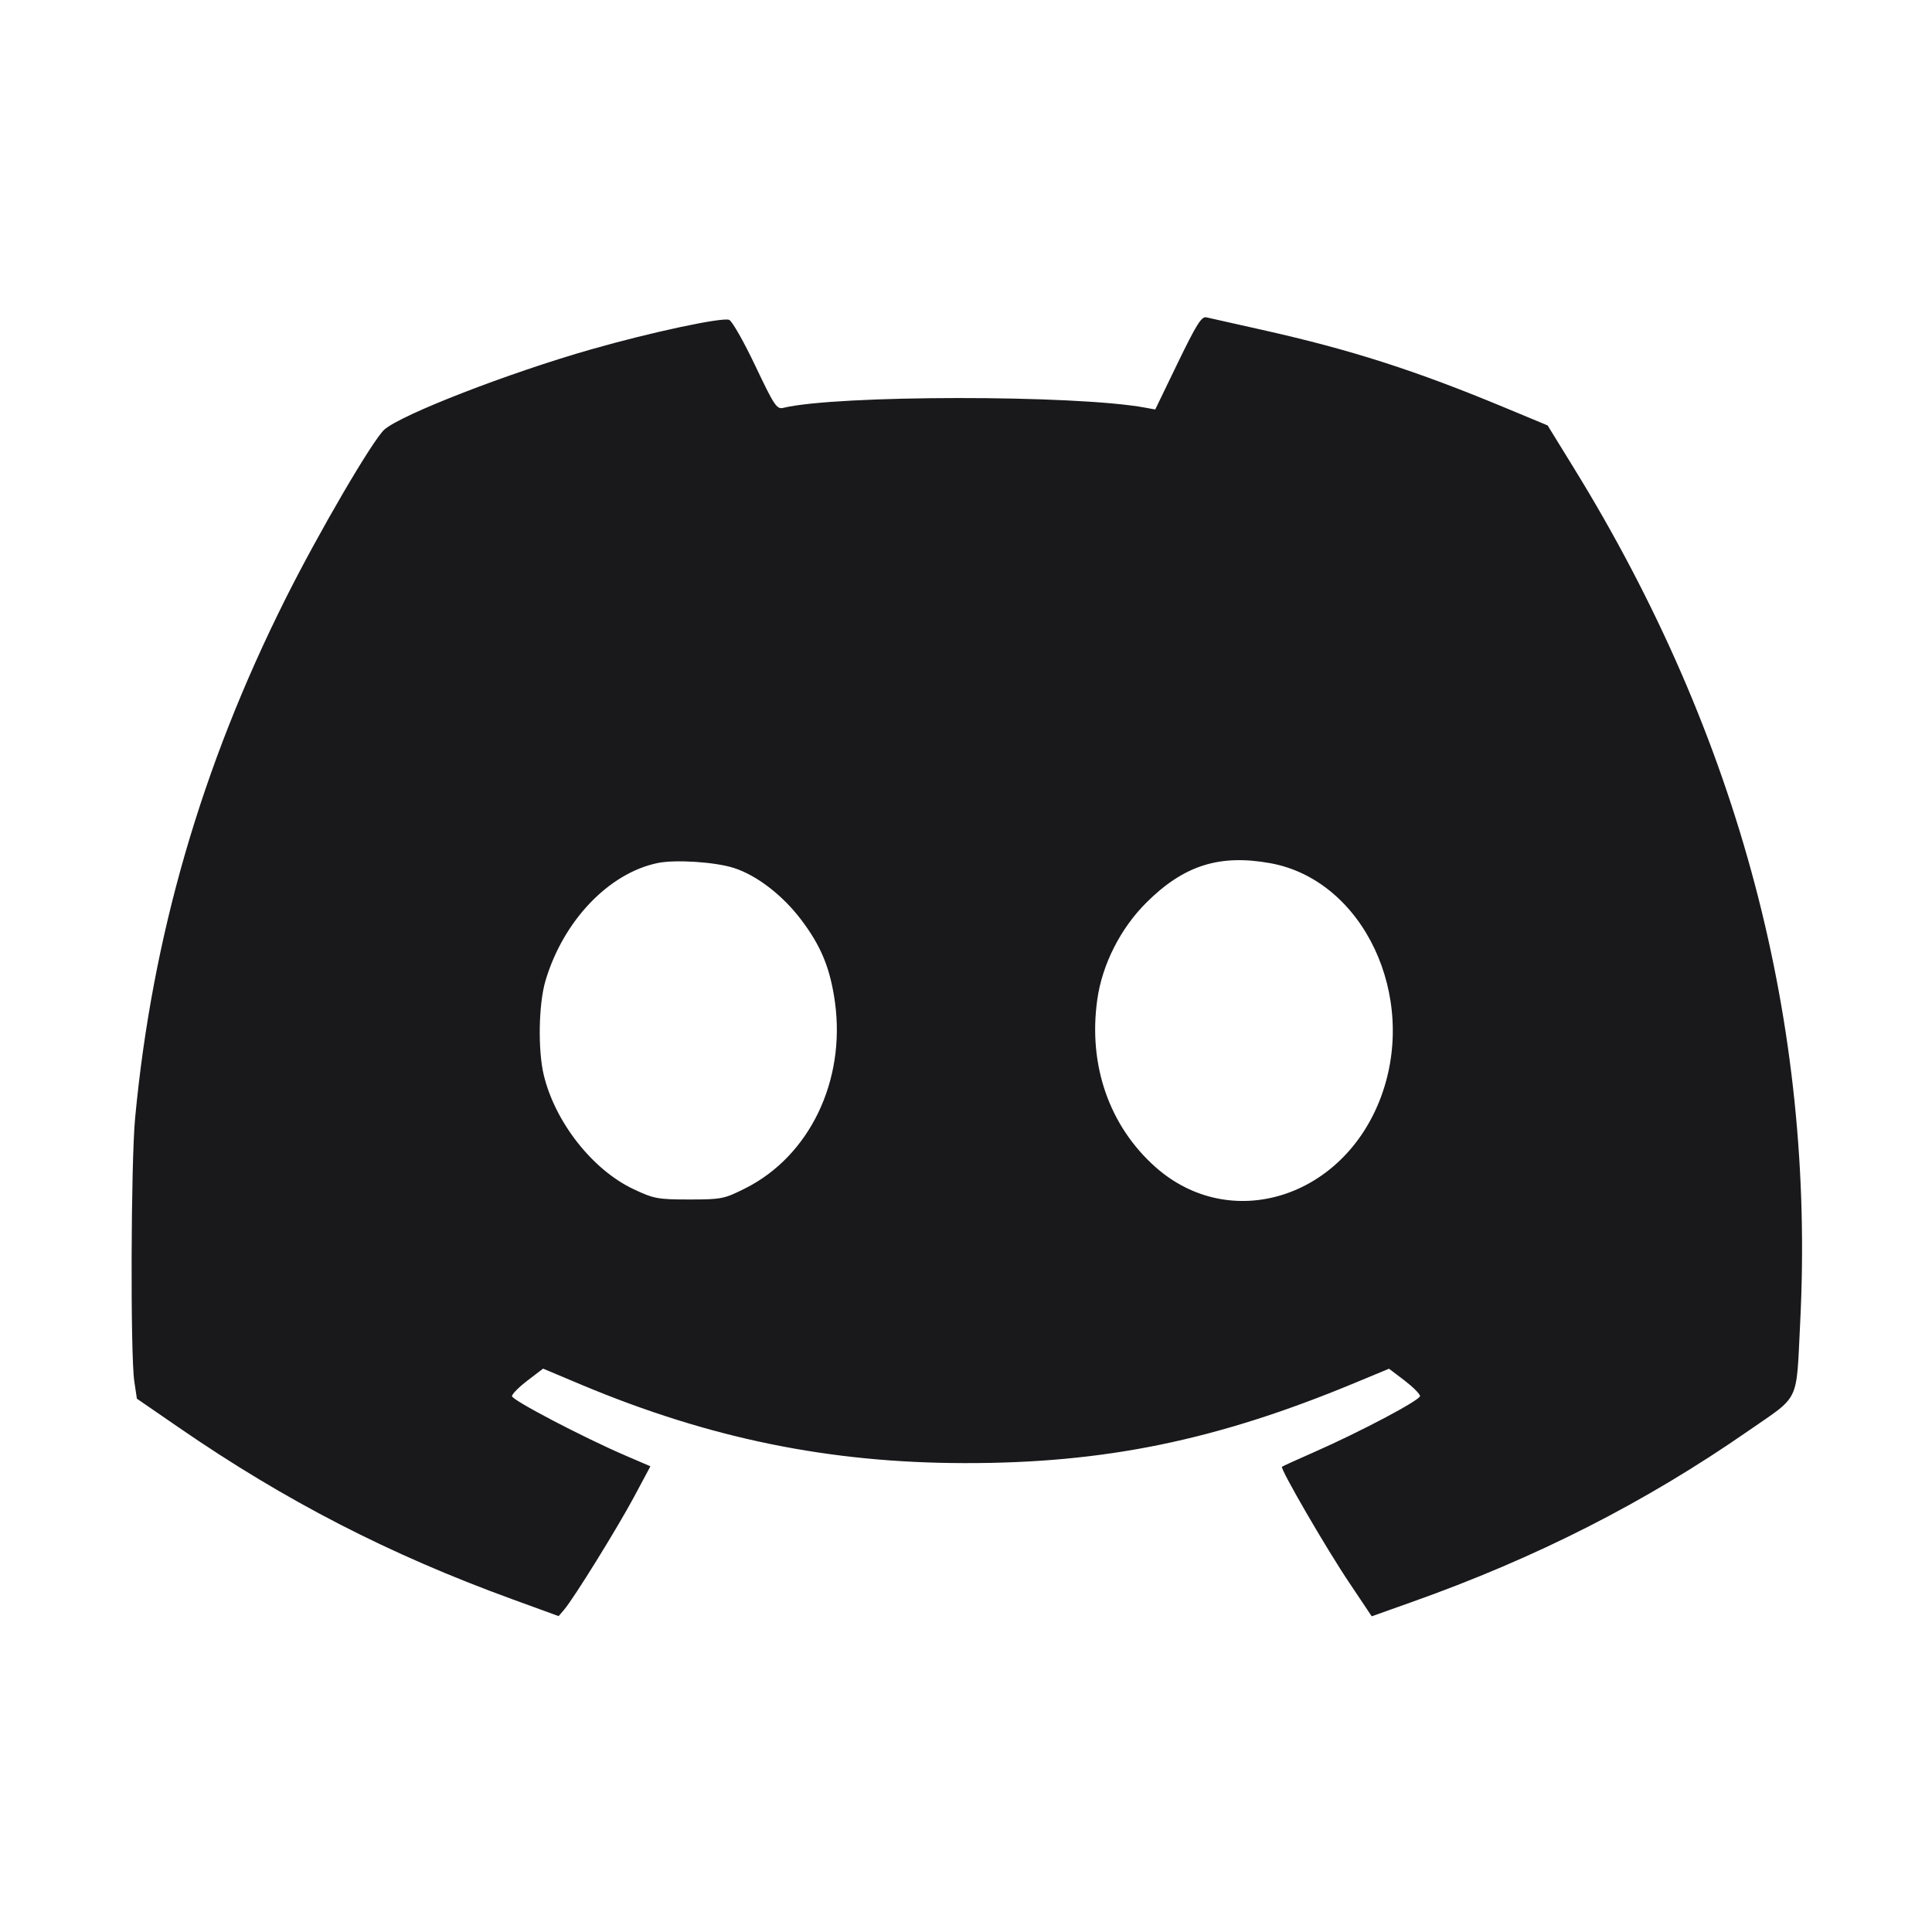
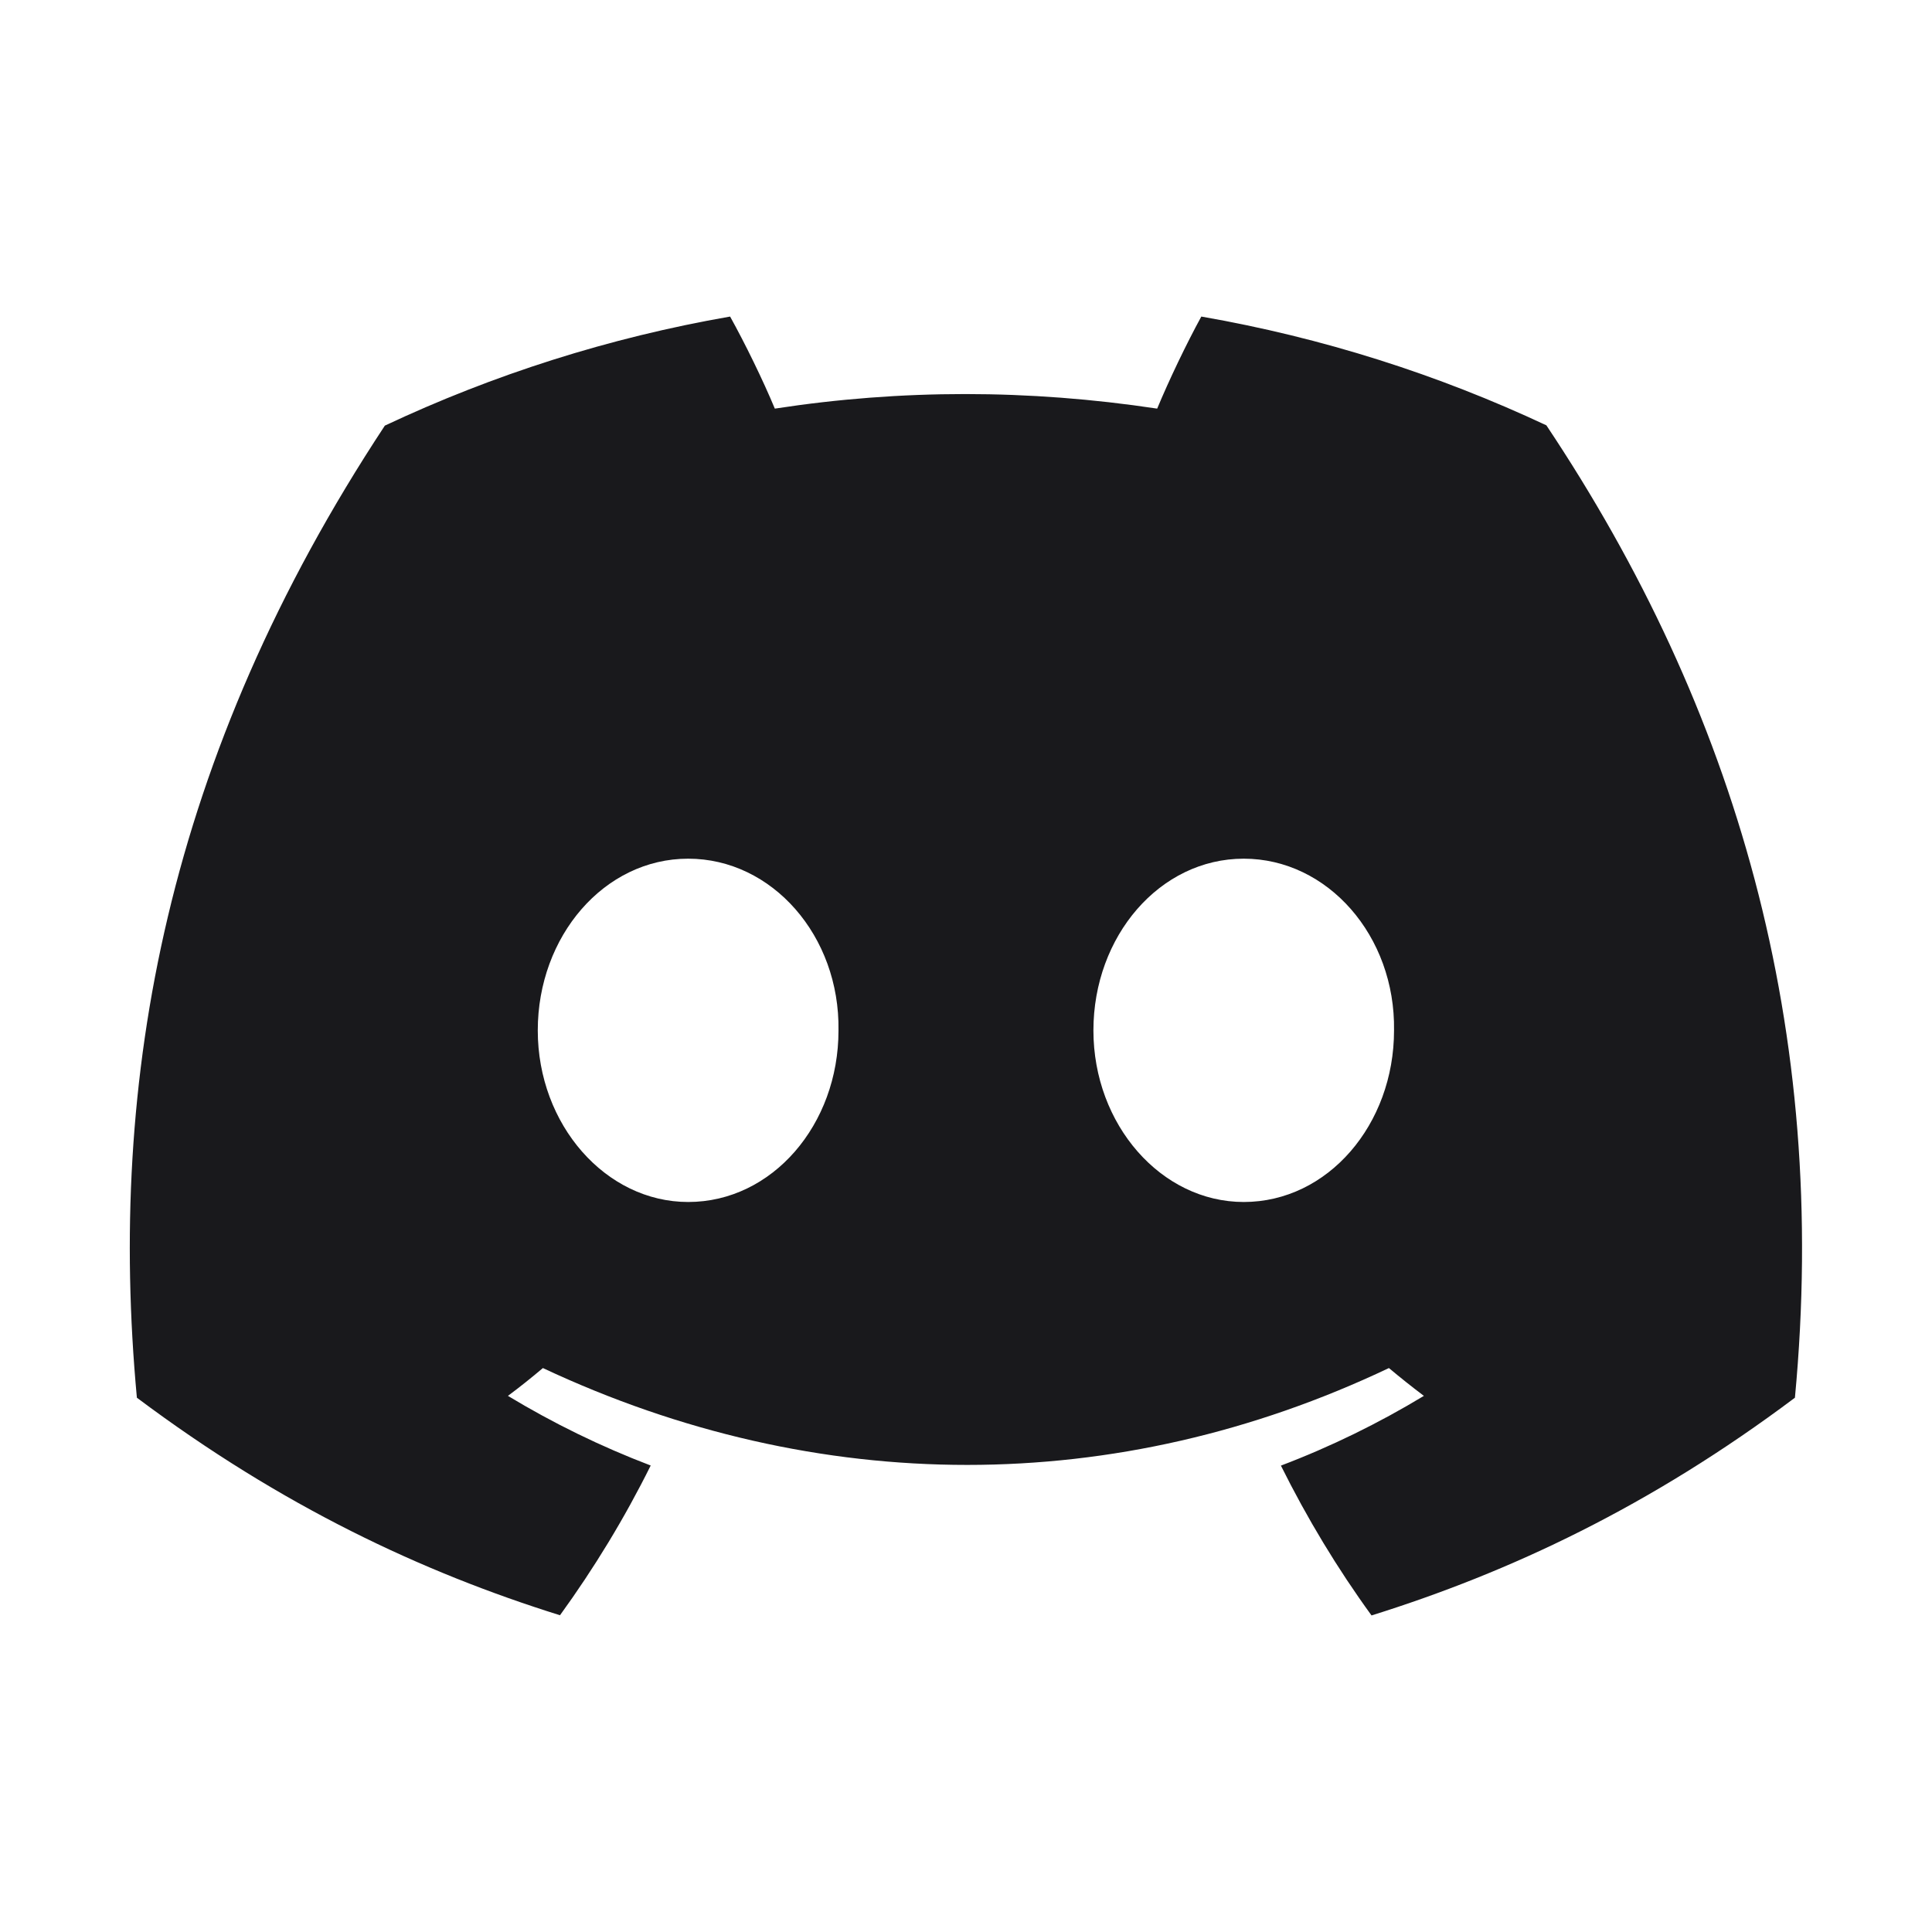
- <svg xmlns="http://www.w3.org/2000/svg" width="20" height="20" fill="none">
-   <path d="M12.193 3.755 L 11.959 4.239 11.855 4.220 C 11.134 4.086,8.661 4.088,8.109 4.222 C 8.041 4.239,8.014 4.198,7.819 3.787 C 7.700 3.537,7.579 3.323,7.548 3.311 C 7.474 3.283,6.745 3.438,6.122 3.616 C 5.269 3.859,4.155 4.291,3.979 4.447 C 3.859 4.554,3.299 5.512,2.955 6.200 C 2.085 7.937,1.576 9.696,1.399 11.571 C 1.355 12.031,1.349 14.016,1.390 14.298 L 1.417 14.479 1.850 14.777 C 2.958 15.540,4.027 16.090,5.300 16.554 L 5.783 16.730 5.841 16.662 C 5.944 16.540,6.389 15.821,6.564 15.495 L 6.733 15.179 6.475 15.068 C 6.036 14.879,5.300 14.494,5.300 14.453 C 5.300 14.431,5.372 14.359,5.461 14.291 L 5.622 14.168 6.019 14.335 C 7.346 14.891,8.584 15.144,9.983 15.146 C 11.431 15.149,12.588 14.912,14.015 14.320 L 14.379 14.169 14.540 14.291 C 14.628 14.359,14.700 14.431,14.700 14.452 C 14.700 14.495,14.080 14.823,13.600 15.034 C 13.426 15.110,13.278 15.178,13.271 15.184 C 13.251 15.205,13.729 16.030,13.970 16.388 L 14.200 16.732 14.610 16.586 C 15.904 16.127,17.031 15.554,18.105 14.808 C 18.639 14.438,18.593 14.534,18.635 13.699 C 18.793 10.600,18.006 7.626,16.292 4.844 L 16.021 4.404 15.586 4.223 C 14.655 3.835,13.980 3.619,13.067 3.415 C 12.783 3.351,12.522 3.293,12.488 3.285 C 12.438 3.274,12.385 3.359,12.193 3.755 M7.600 8.986 C 7.836 9.063,8.101 9.267,8.292 9.519 C 8.501 9.794,8.595 10.025,8.644 10.378 C 8.754 11.190,8.381 11.965,7.718 12.300 C 7.497 12.411,7.471 12.417,7.135 12.417 C 6.808 12.417,6.768 12.409,6.556 12.309 C 6.134 12.109,5.749 11.620,5.630 11.133 C 5.567 10.875,5.575 10.393,5.647 10.152 C 5.831 9.532,6.301 9.039,6.808 8.934 C 6.991 8.896,7.407 8.923,7.600 8.986 M13.152 8.936 C 14.114 9.112,14.682 10.315,14.296 11.355 C 13.906 12.404,12.738 12.768,11.963 12.083 C 11.484 11.658,11.263 11.027,11.359 10.348 C 11.409 9.987,11.598 9.612,11.865 9.346 C 12.253 8.958,12.624 8.840,13.152 8.936 " fill="#19191C" stroke="none" fill-rule="evenodd" />
+ <svg xmlns="http://www.w3.org/2000/svg" width="20" height="20" viewBox="0 0 20 20" fill="none">
+   <path d="M16.008 4.403C14.887 3.877 13.689 3.495 12.436 3.277C12.283 3.556 12.103 3.932 11.979 4.23C10.647 4.029 9.328 4.029 8.021 4.23C7.897 3.932 7.713 3.556 7.558 3.277C6.304 3.495 5.104 3.879 3.984 4.406C1.724 7.833 1.111 11.175 1.417 14.469C2.916 15.592 4.369 16.275 5.797 16.721C6.15 16.234 6.465 15.717 6.736 15.171C6.219 14.974 5.725 14.732 5.258 14.45C5.382 14.358 5.503 14.261 5.62 14.162C8.469 15.499 11.564 15.499 14.378 14.162C14.496 14.261 14.618 14.358 14.74 14.45C14.272 14.733 13.776 14.976 13.26 15.172C13.531 15.717 13.844 16.236 14.198 16.723C15.628 16.276 17.082 15.594 18.581 14.469C18.941 10.65 17.967 7.339 16.008 4.403ZM7.124 12.443C6.269 12.443 5.567 11.642 5.567 10.667C5.567 9.692 6.254 8.889 7.124 8.889C7.994 8.889 8.695 9.69 8.68 10.667C8.681 11.642 7.994 12.443 7.124 12.443ZM12.875 12.443C12.02 12.443 11.319 11.642 11.319 10.667C11.319 9.692 12.005 8.889 12.875 8.889C13.745 8.889 14.446 9.69 14.431 10.667C14.431 11.642 13.745 12.443 12.875 12.443Z" fill="#19191C" />
</svg>
